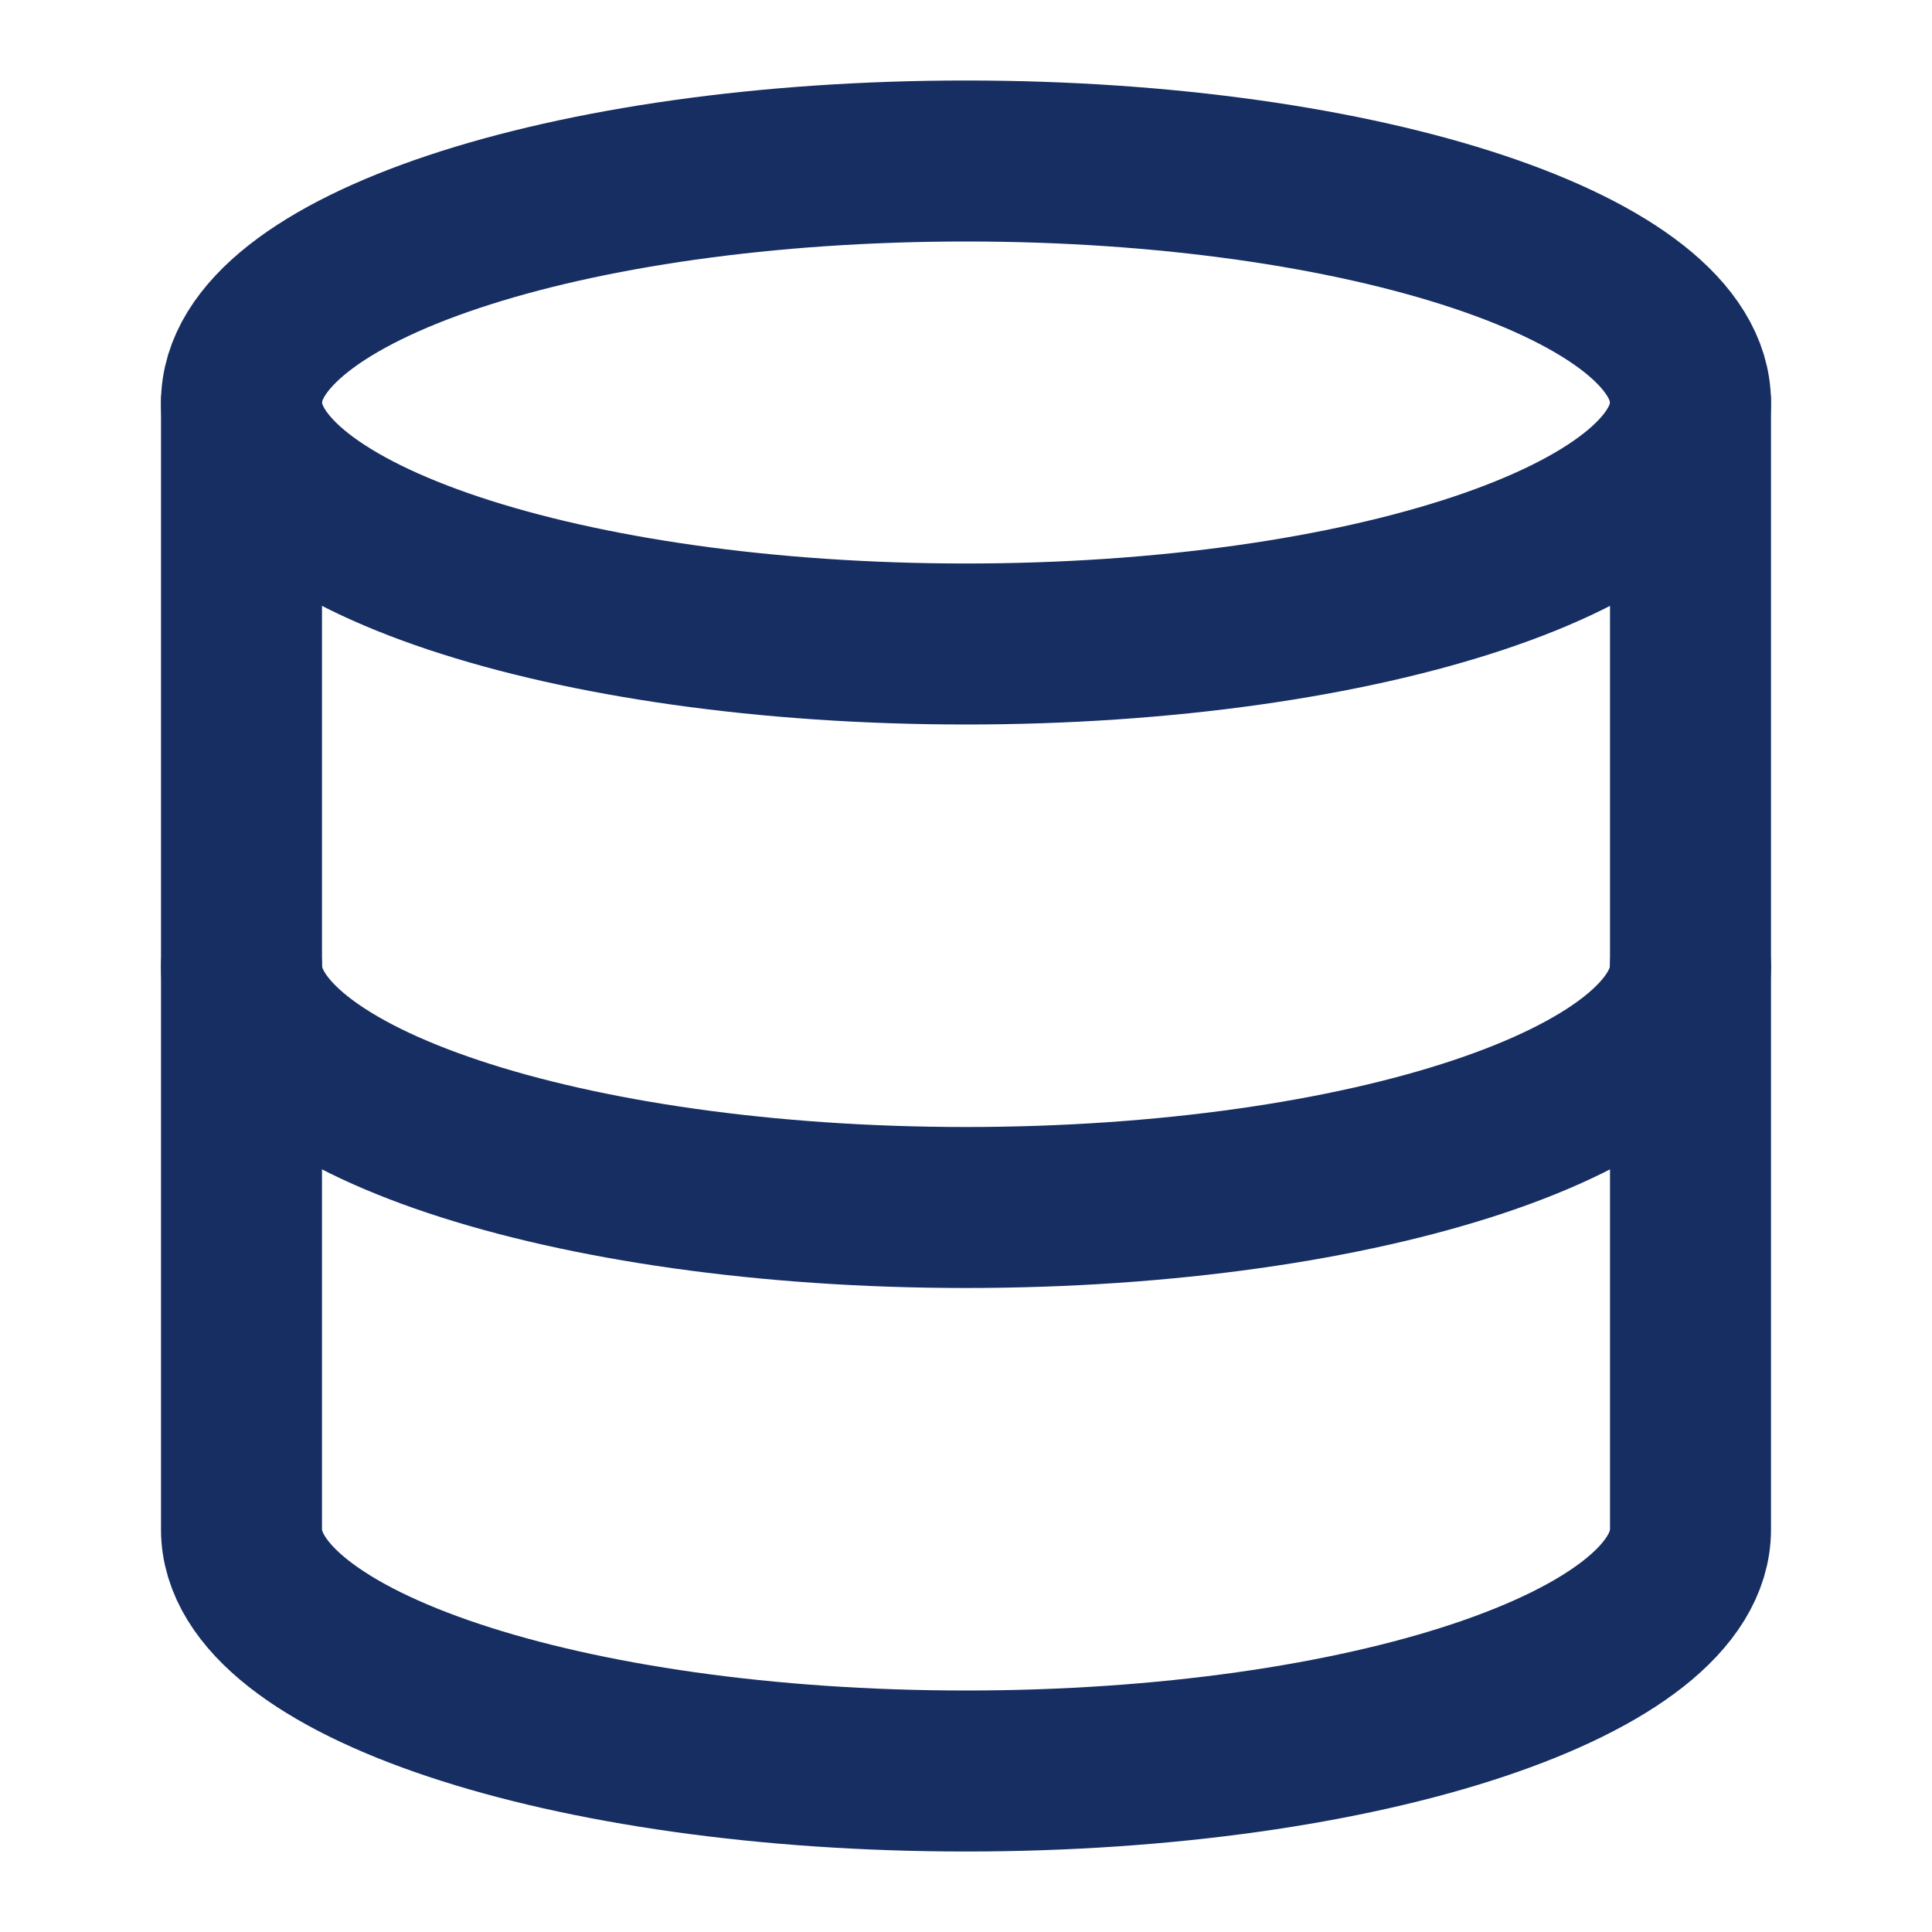
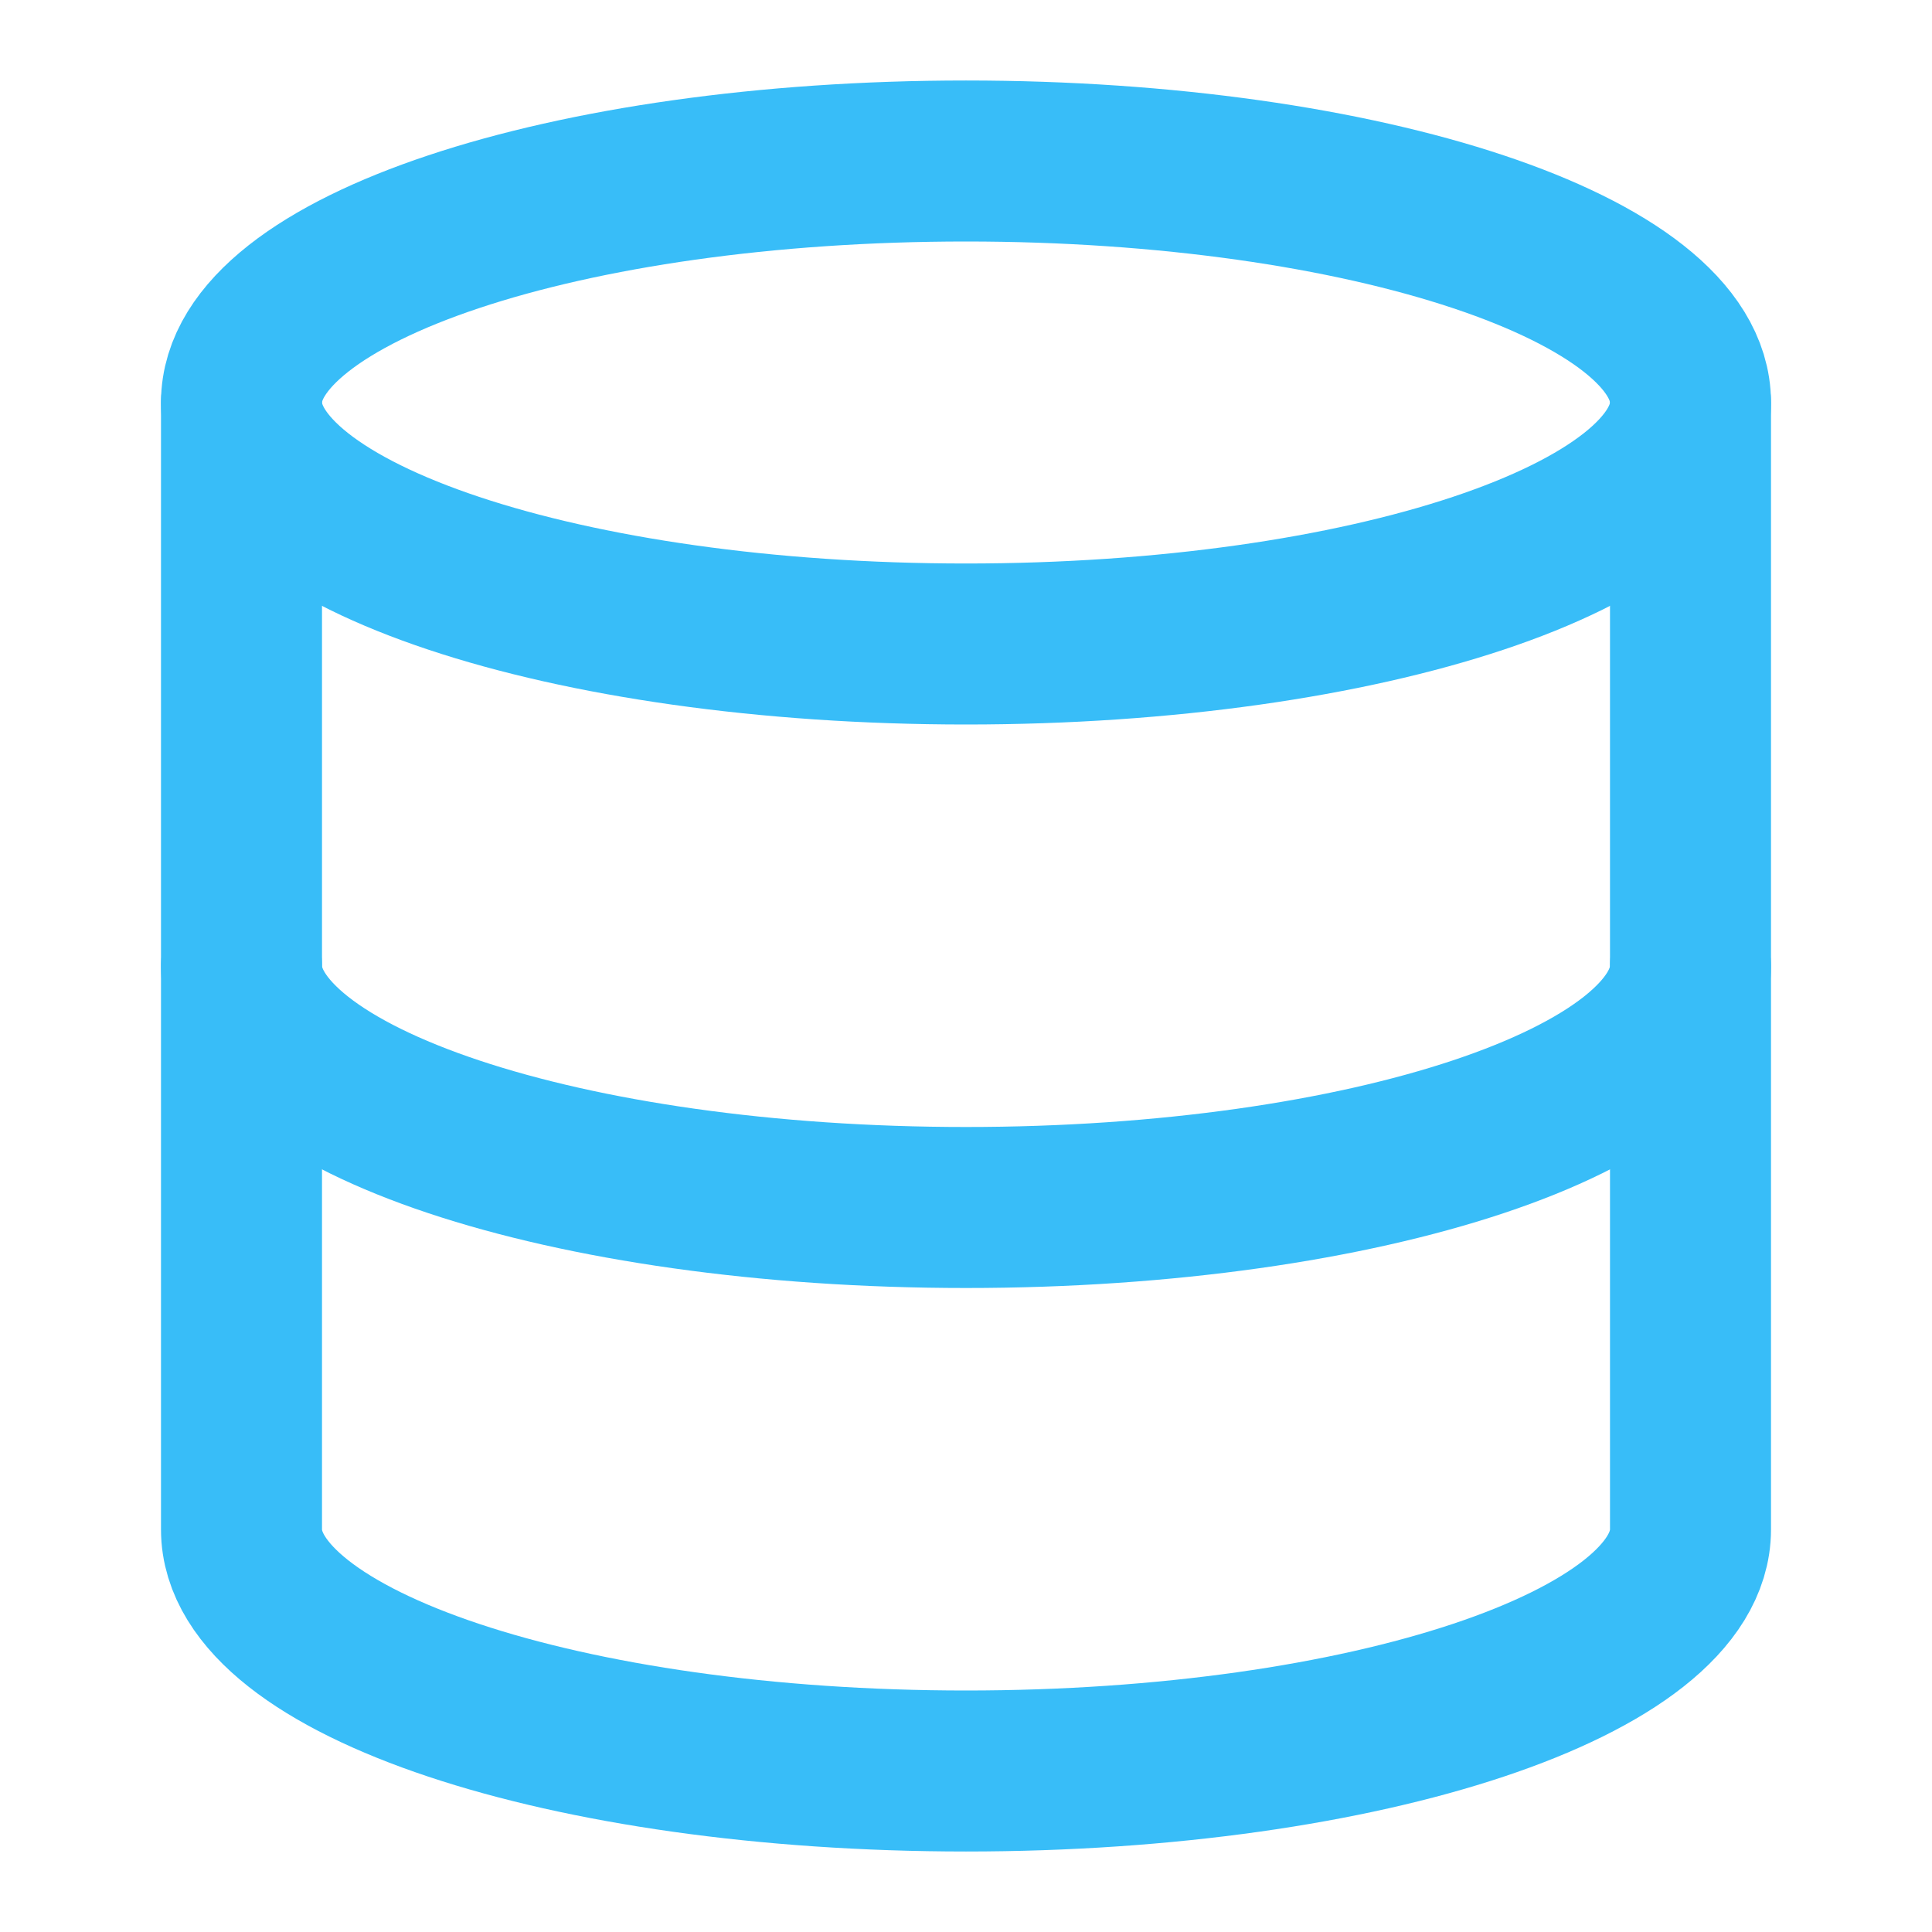
<svg xmlns="http://www.w3.org/2000/svg" viewBox="0 0 24 24">
-   <g fill="none" stroke="#172e63" stroke-linecap="round" stroke-linejoin="round" stroke-width="2">
+   <g fill="none" stroke="#38bdf8" stroke-linecap="round" stroke-linejoin="round" stroke-width="2">
    <ellipse cx="12" cy="5" rx="9" ry="3" />
    <path d="M3 5v14a9 3 0 0 0 18 0V5" />
    <path d="M3 12a9 3 0 0 0 18 0" />
  </g>
</svg>
